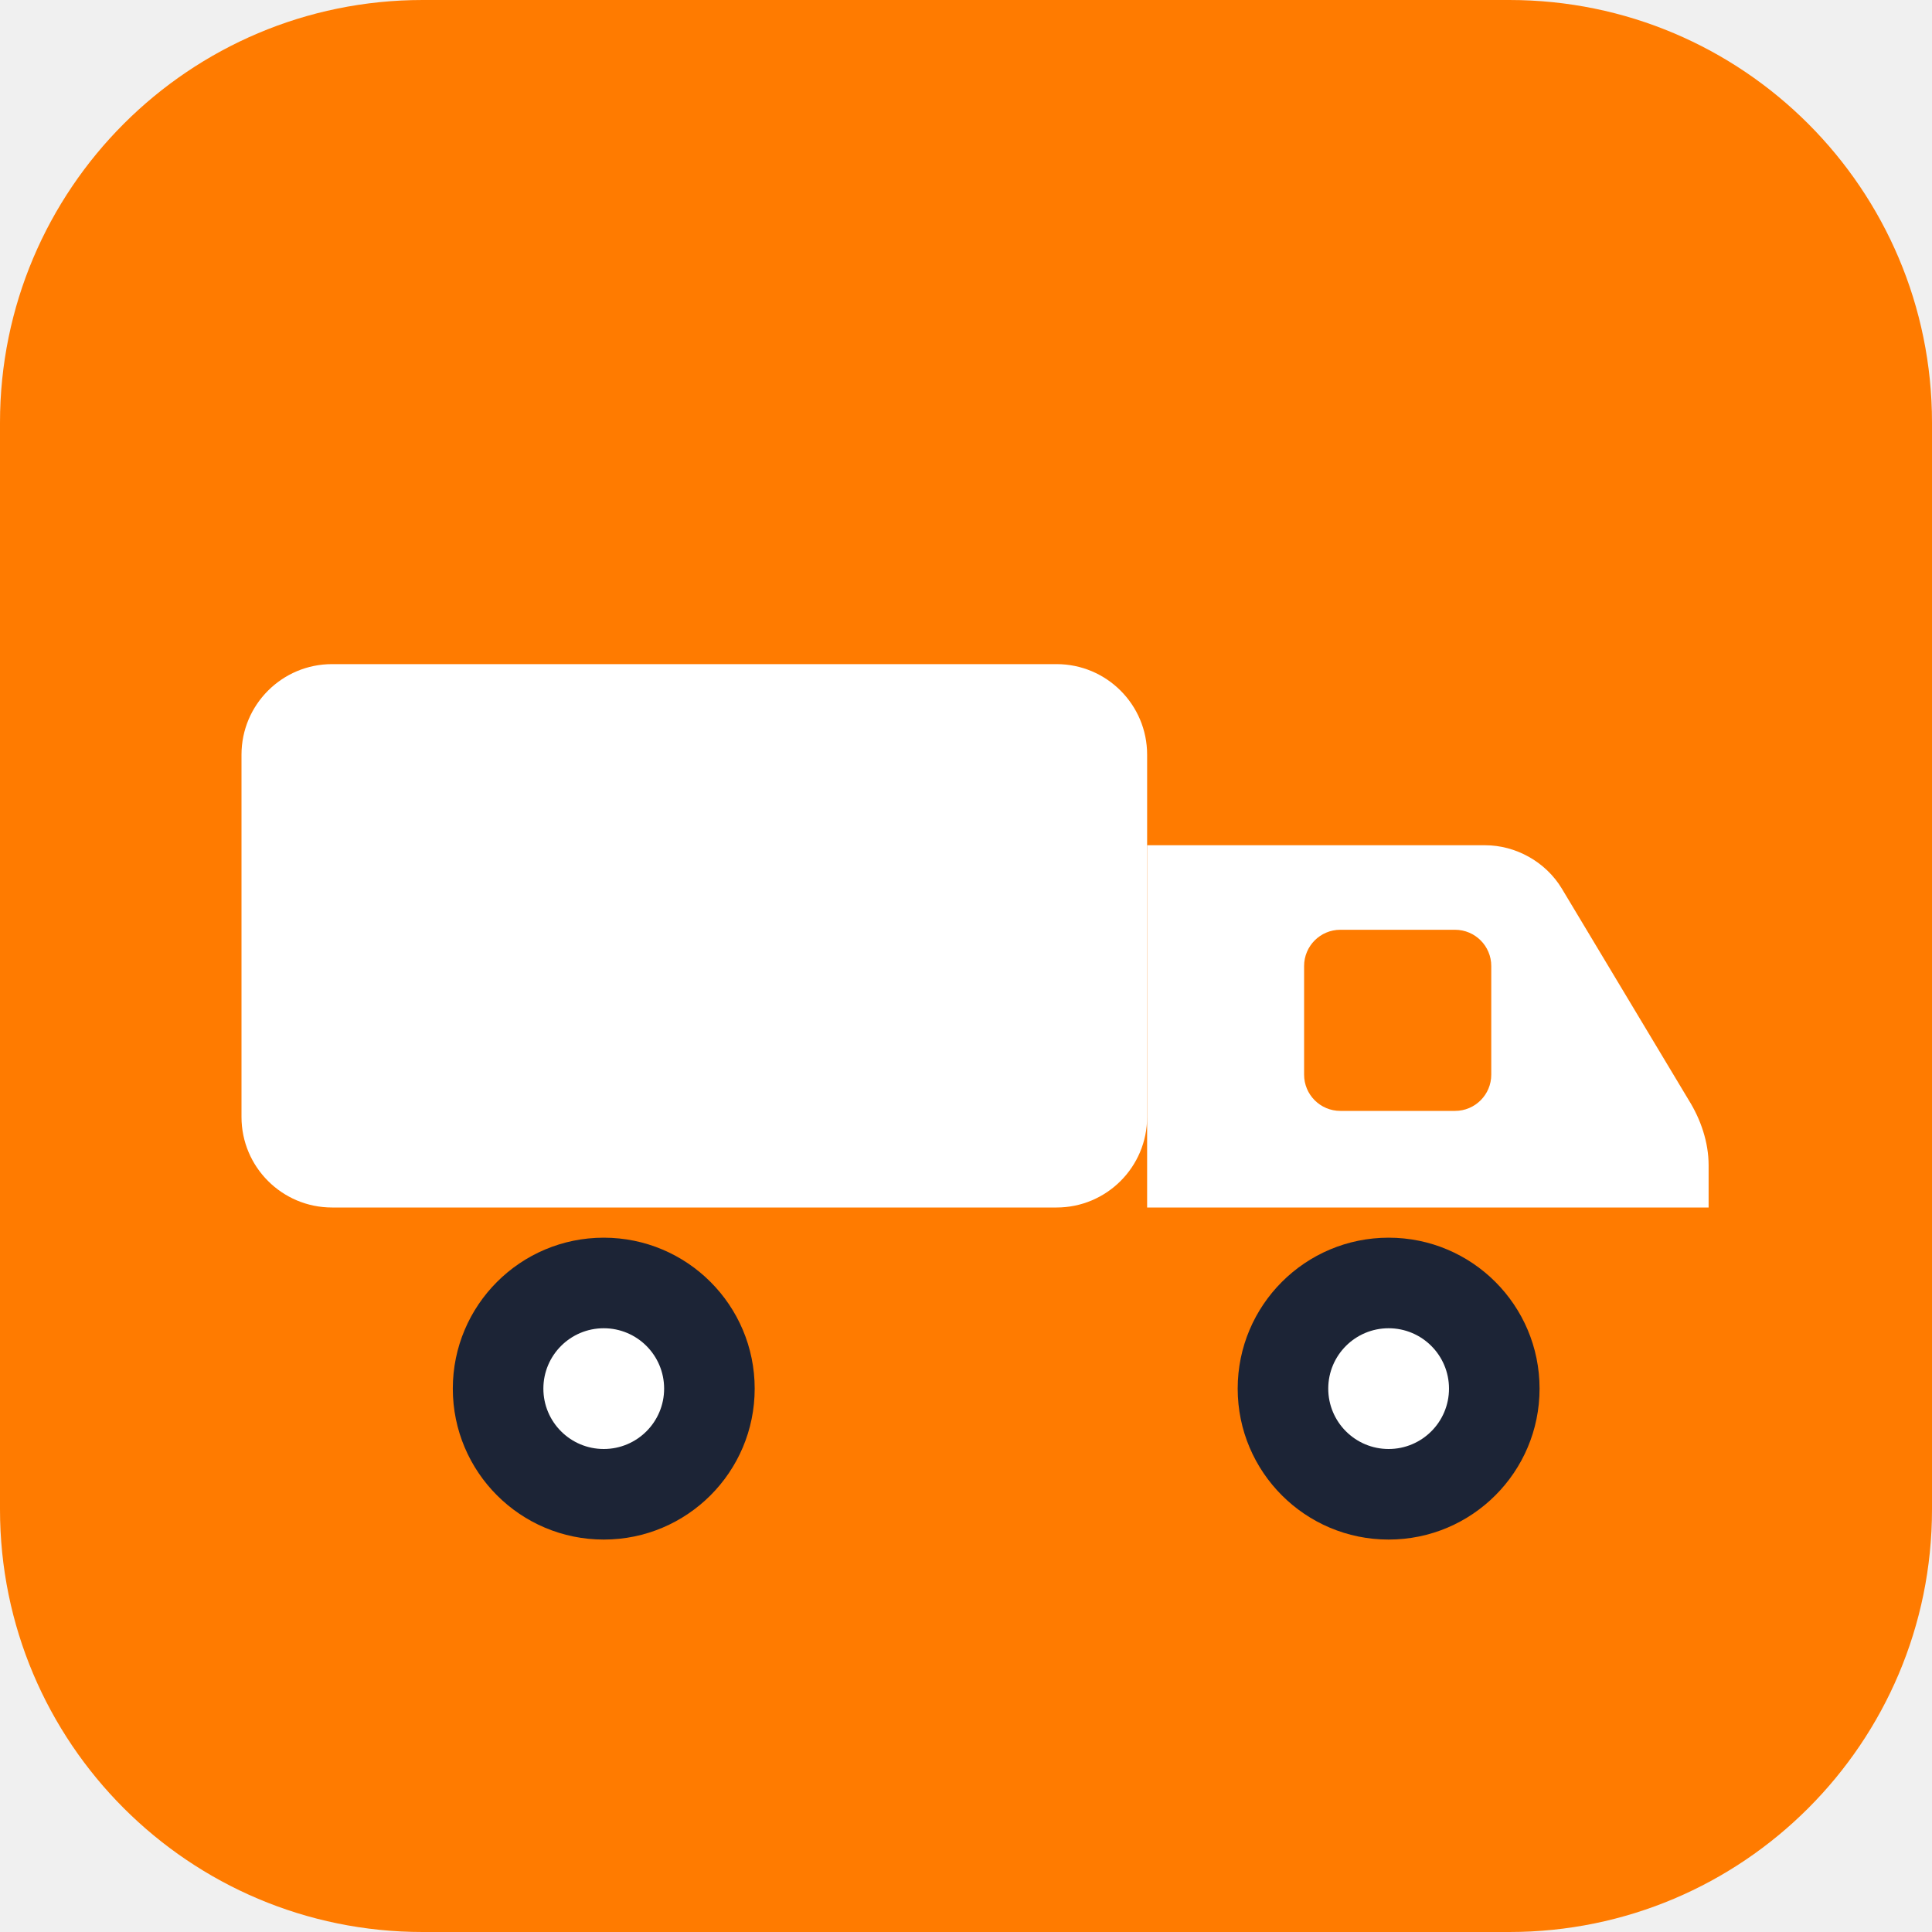
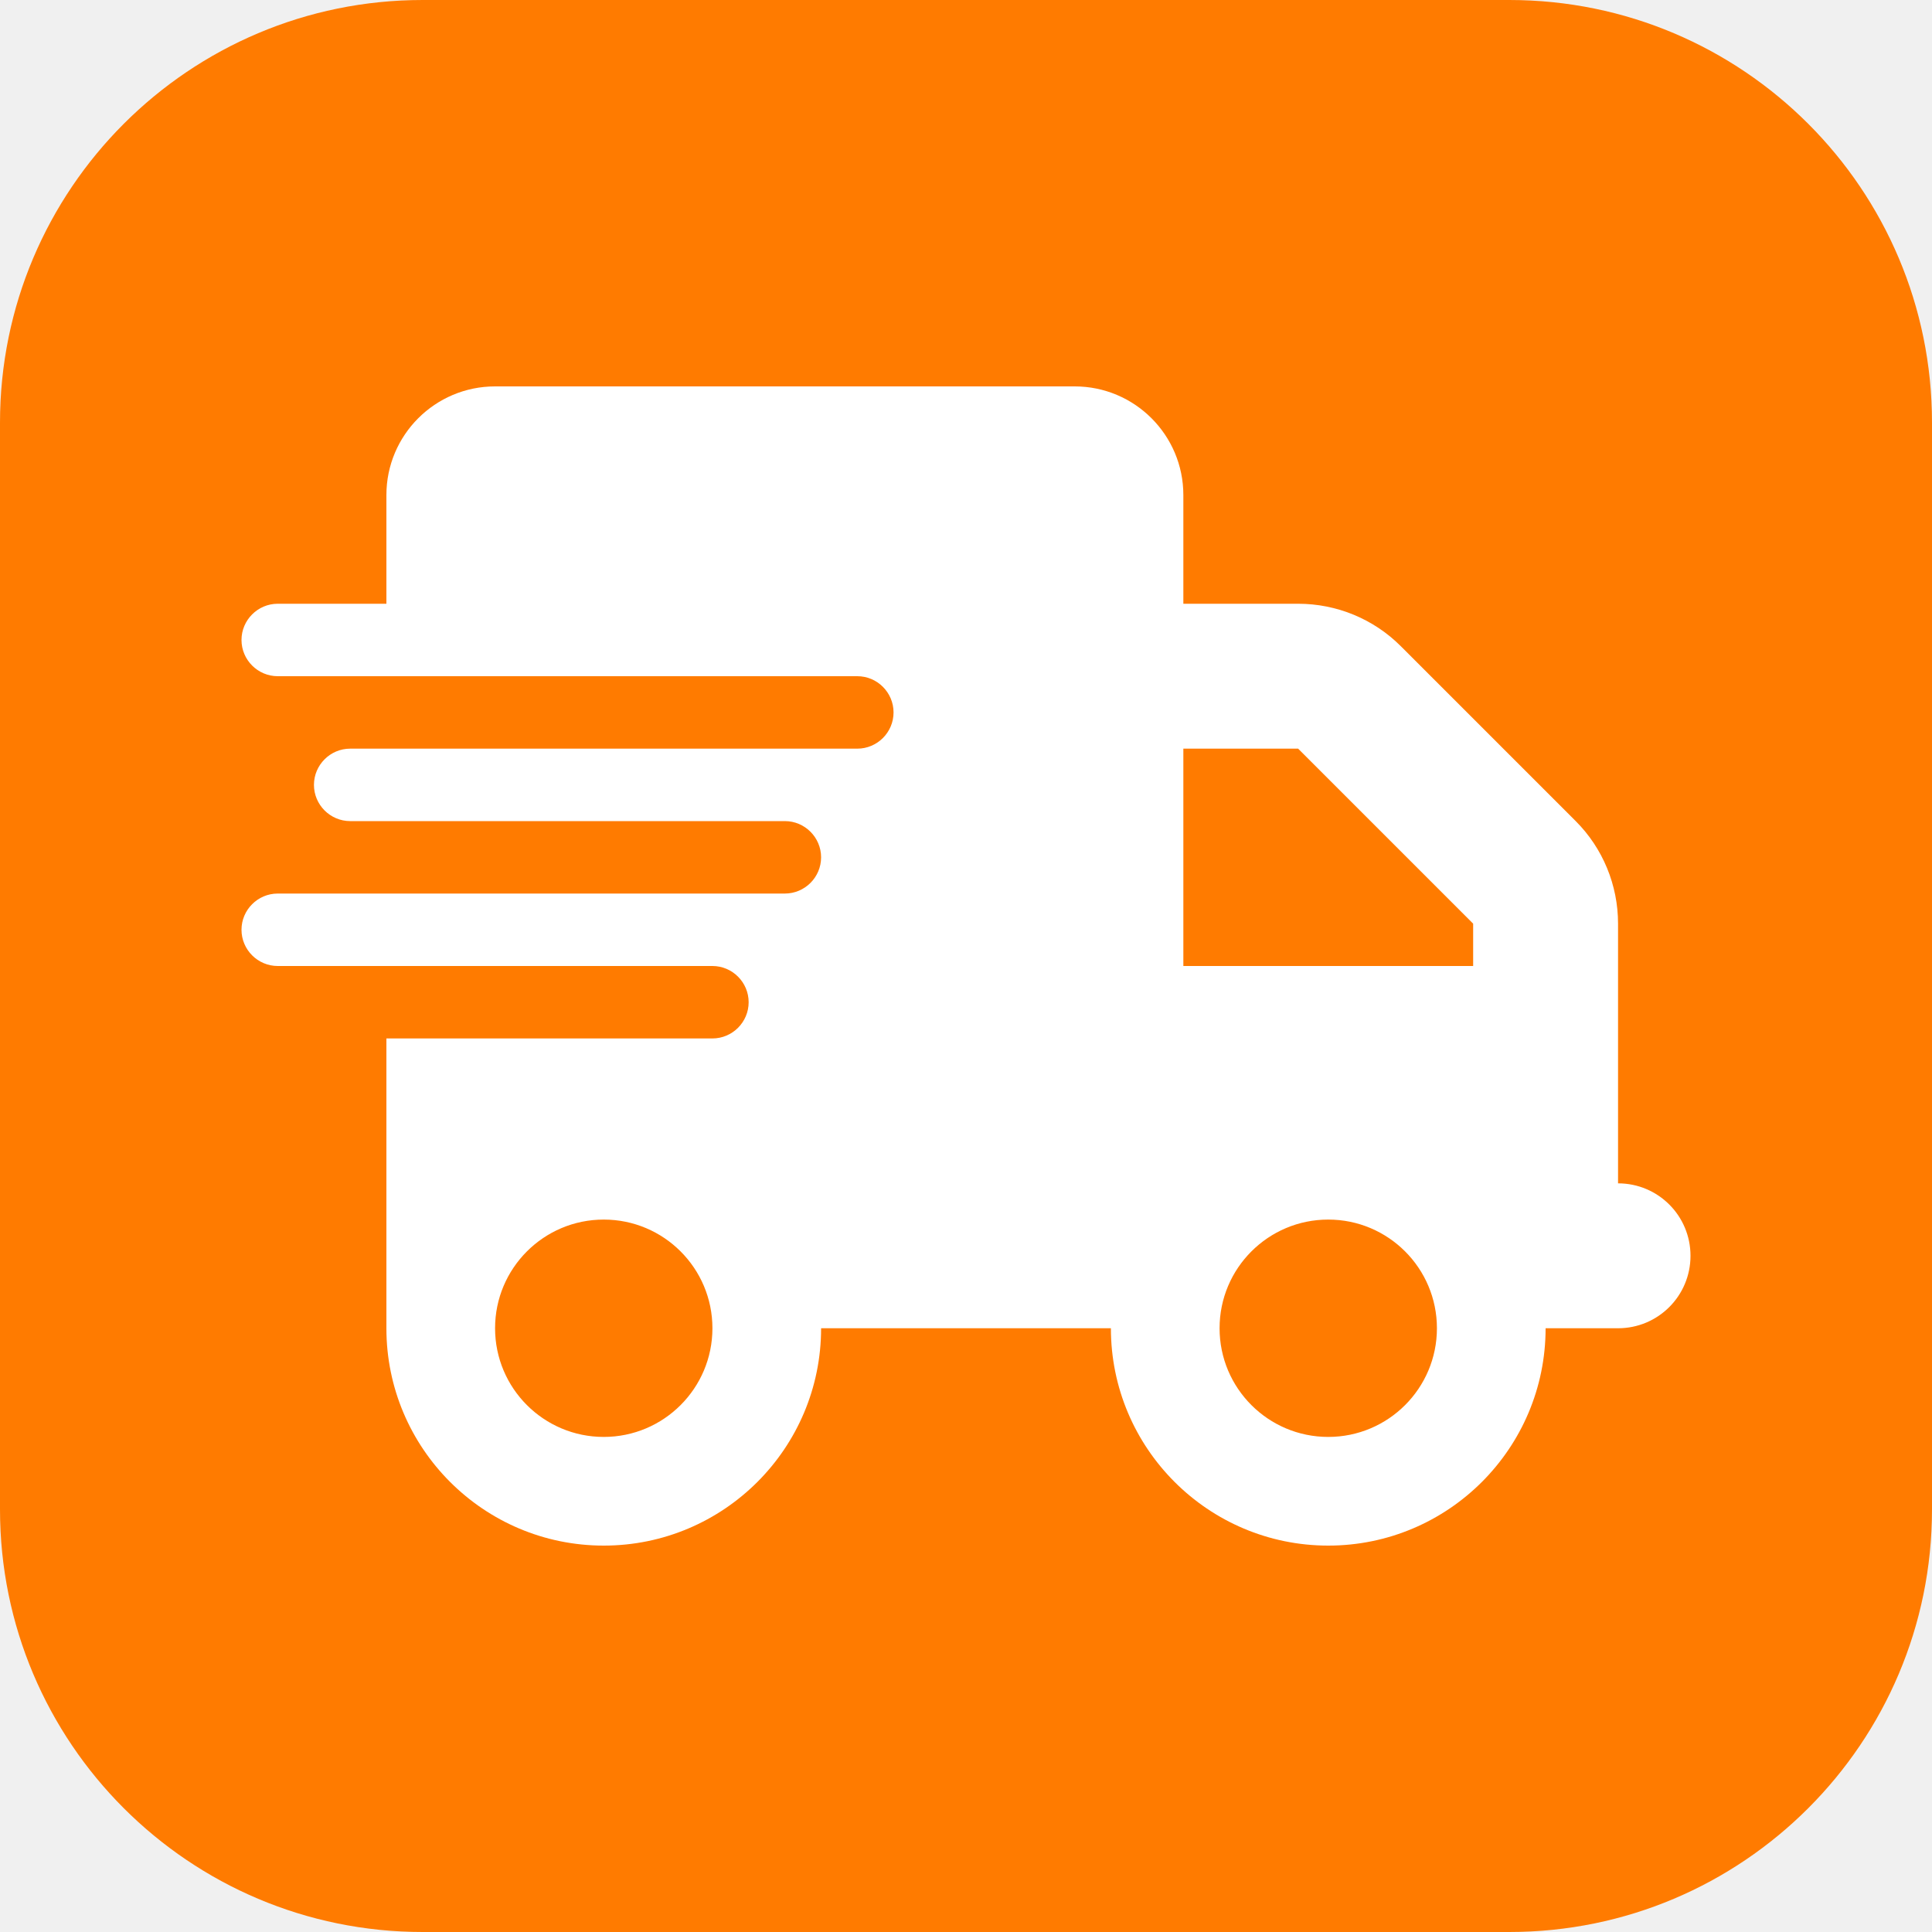
<svg xmlns="http://www.w3.org/2000/svg" viewBox="0 0 32 32">
  <rect width="32" height="32" rx="7" fill="#ff7b00" />
-   <rect x="4" y="11" width="15" height="9" rx="1.5" fill="#ffffff" />
-   <path d="M19 14h5.6c.5 0 1 .27 1.27.72l2.1 3.5c.2.32.33.7.33 1.08V20H19v-6z" fill="#ffffff" />
-   <rect x="21.6" y="15.4" width="3.1" height="3" rx="0.6" fill="#ff7b00" />
-   <circle cx="10" cy="23" r="2.5" fill="#1c2436" />
-   <circle cx="10" cy="23" r="1" fill="#ffffff" />
-   <circle cx="23" cy="23" r="2.5" fill="#1c2436" />
-   <circle cx="23" cy="23" r="1" fill="#ffffff" />
+   <g transform="translate(4,6.4) scale(0.0375)" fill="#ffffff">
+     <path d="M112 0C85.5 0 64 21.5 64 48V96H16c-8.8 0-16 7.2-16 16s7.2 16 16 16H64 272c8.8 0 16 7.2 16 16s-7.2 16-16 16H64 48c-8.8 0-16 7.2-16 16s7.2 16 16 16H64 240c8.8 0 16 7.2 16 16s-7.2 16-16 16H64 16c-8.8 0-16 7.2-16 16s7.2 16 16 16H64 208c8.8 0 16 7.2 16 16s-7.2 16-16 16H64V416c0 53 43 96 96 96s96-43 96-96H384c0 53 43 96 96 96s96-43 96-96h32c17.7 0 32-14.3 32-32s-14.3-32-32-32V288 256 237.3c0-17-6.7-33.3-18.7-45.3L512 114.7c-12-12-28.3-18.7-45.3-18.7H416V48c0-26.5-21.5-48-48-48H112zM544 237.3V256H416V160h50.7L544 237.3zM160 368a48 48 0 1 1 0 96 48 48 0 1 1 0-96zm272 48a48 48 0 1 1 96 0 48 48 0 1 1 -96 0z" />
+   </g>
</svg>
